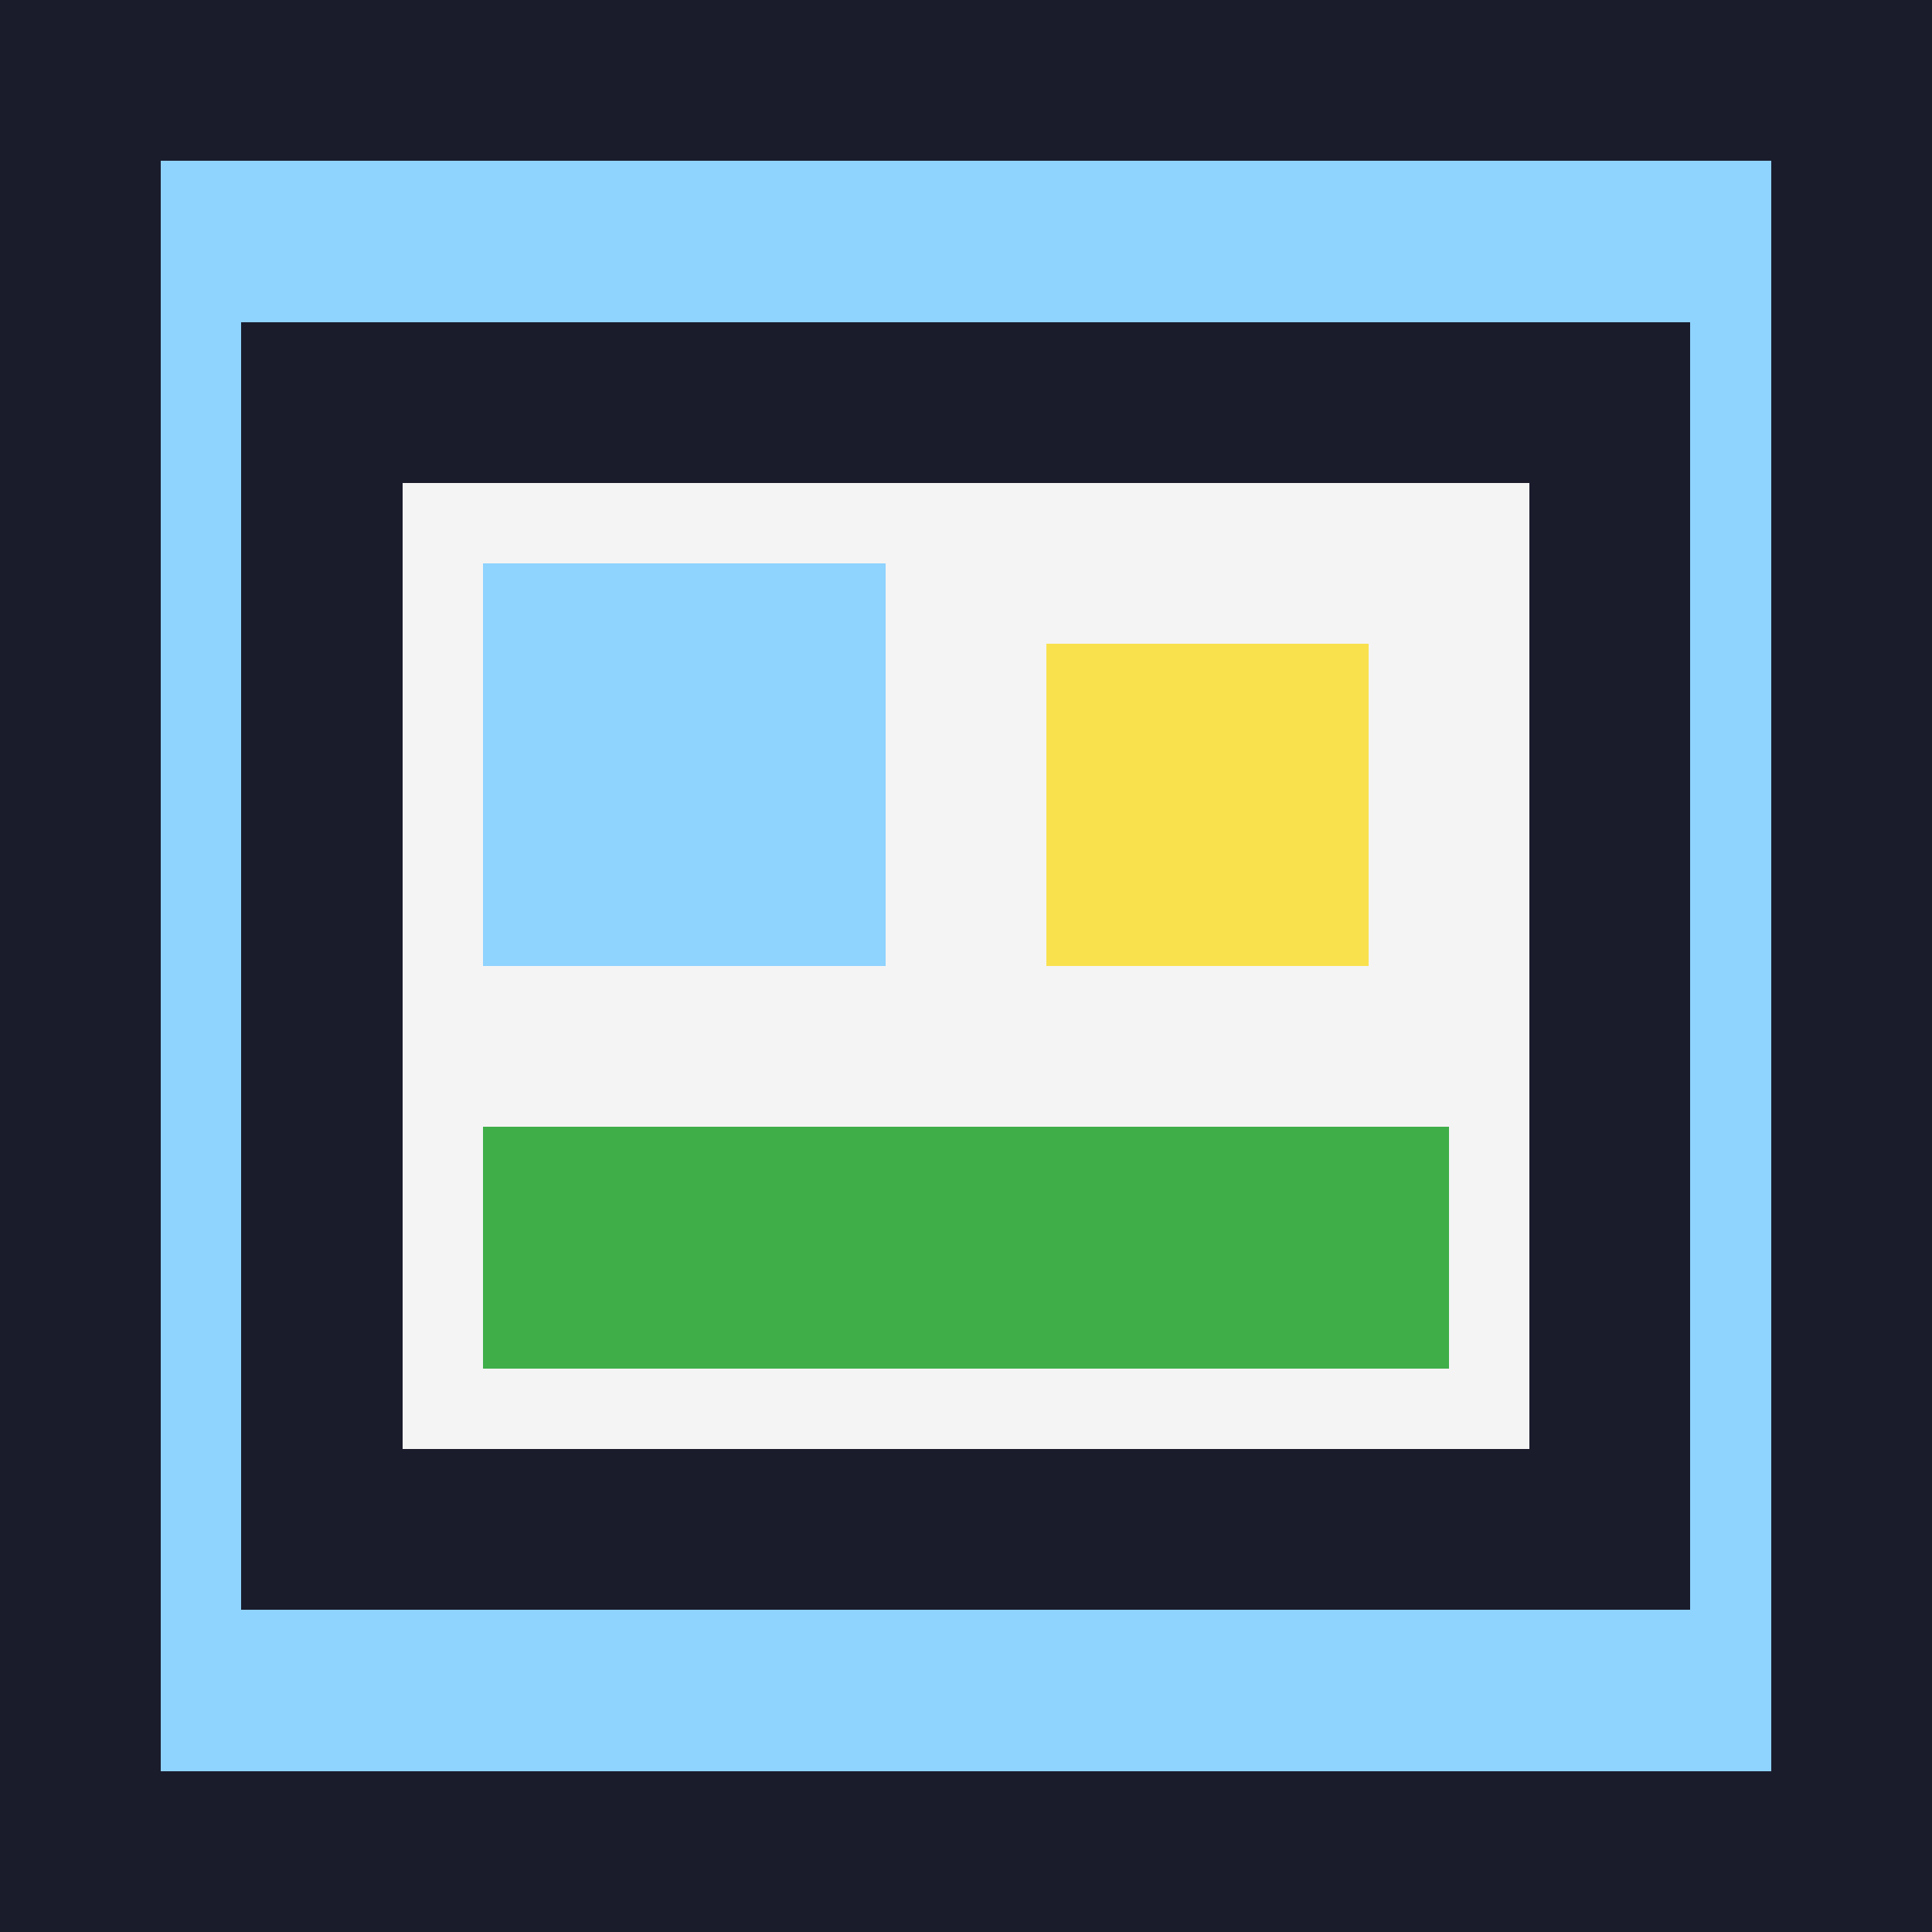
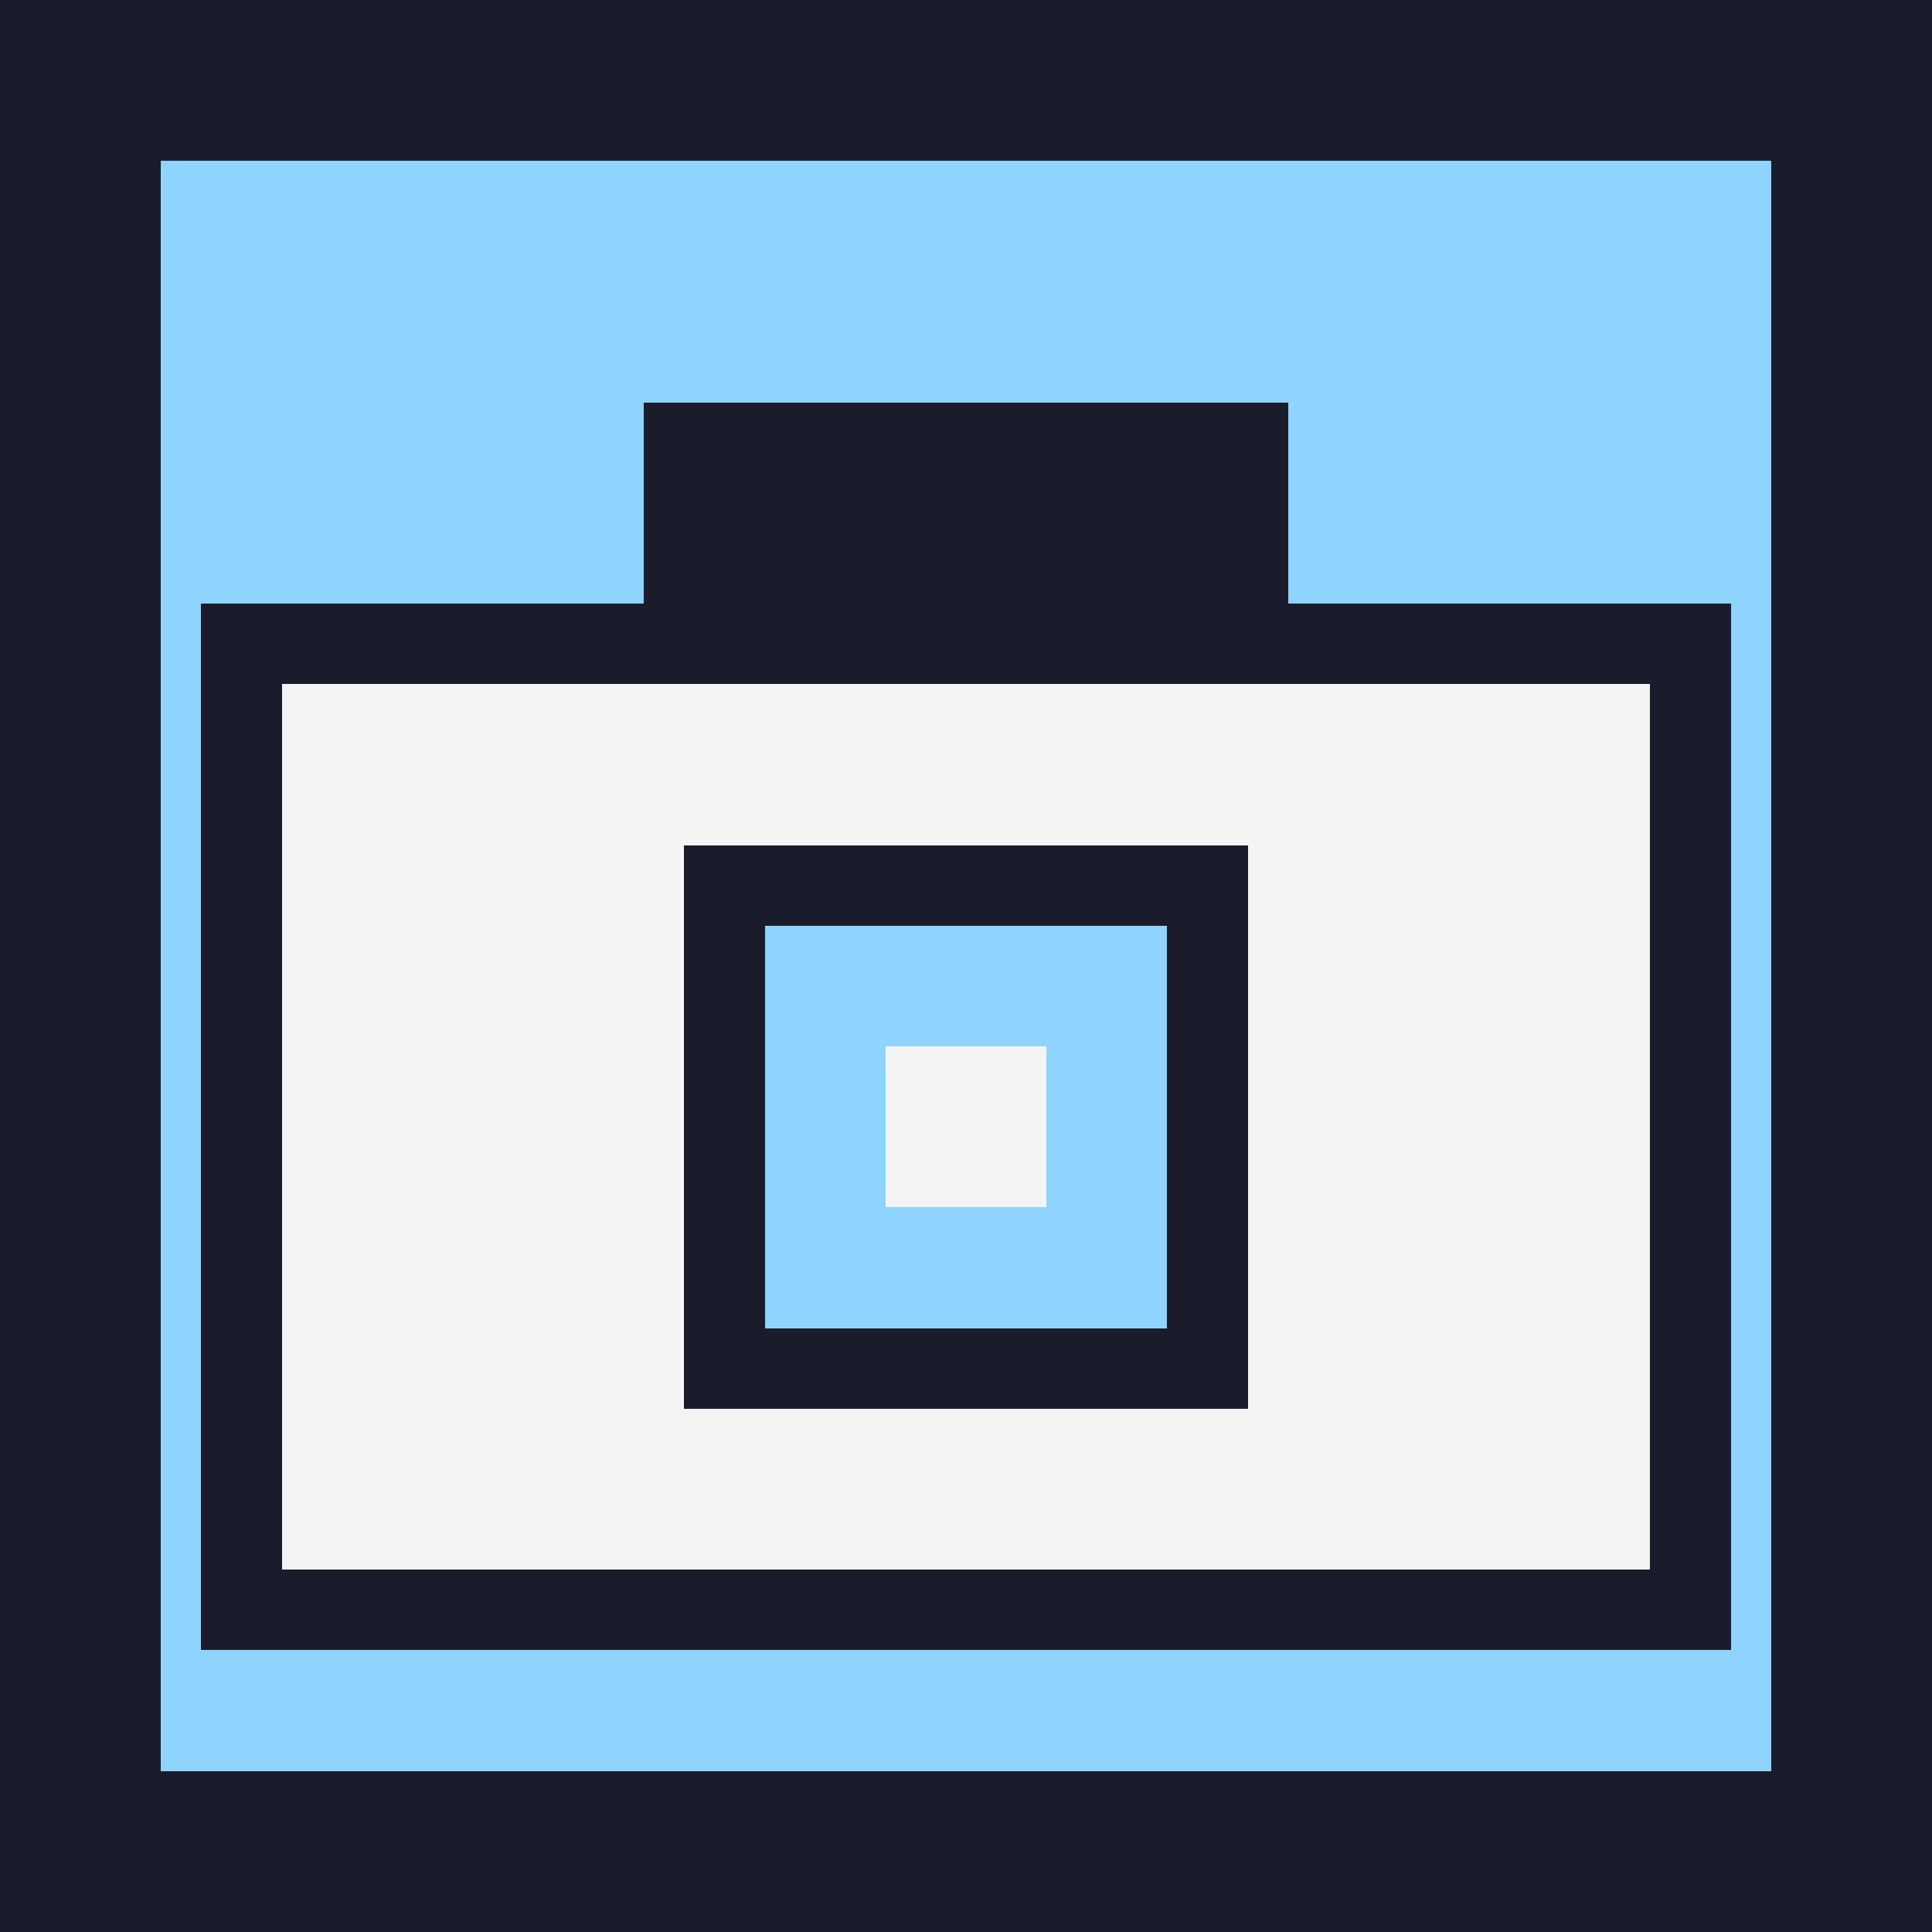
<svg xmlns="http://www.w3.org/2000/svg" viewBox="0 0 24 24" shape-rendering="crispEdges">
  <rect x="1" y="1" width="22" height="22" fill="#8fd3ff" stroke="#1a1c2c" stroke-width="2" />
-   <rect x="4" y="5" width="16" height="14" fill="#f4f4f4" stroke="#1a1c2c" stroke-width="2" />
-   <rect x="6" y="7" width="5" height="5" fill="#8fd3ff" />
-   <rect x="6" y="14" width="12" height="3" fill="#3fae49" />
-   <rect x="13" y="8" width="4" height="4" fill="#f9e14e" />
+   <rect x="3" y="8" width="18" height="12" fill="#f4f4f4" stroke="#1a1c2c" stroke-width="1" />
+   <rect x="8" y="5" width="8" height="3" fill="#1a1c2c" />
+   <rect x="9" y="11" width="6" height="6" fill="#8fd3ff" stroke="#1a1c2c" stroke-width="1" />
+   <rect x="11" y="13" width="2" height="2" fill="#f4f4f4" />
</svg>
